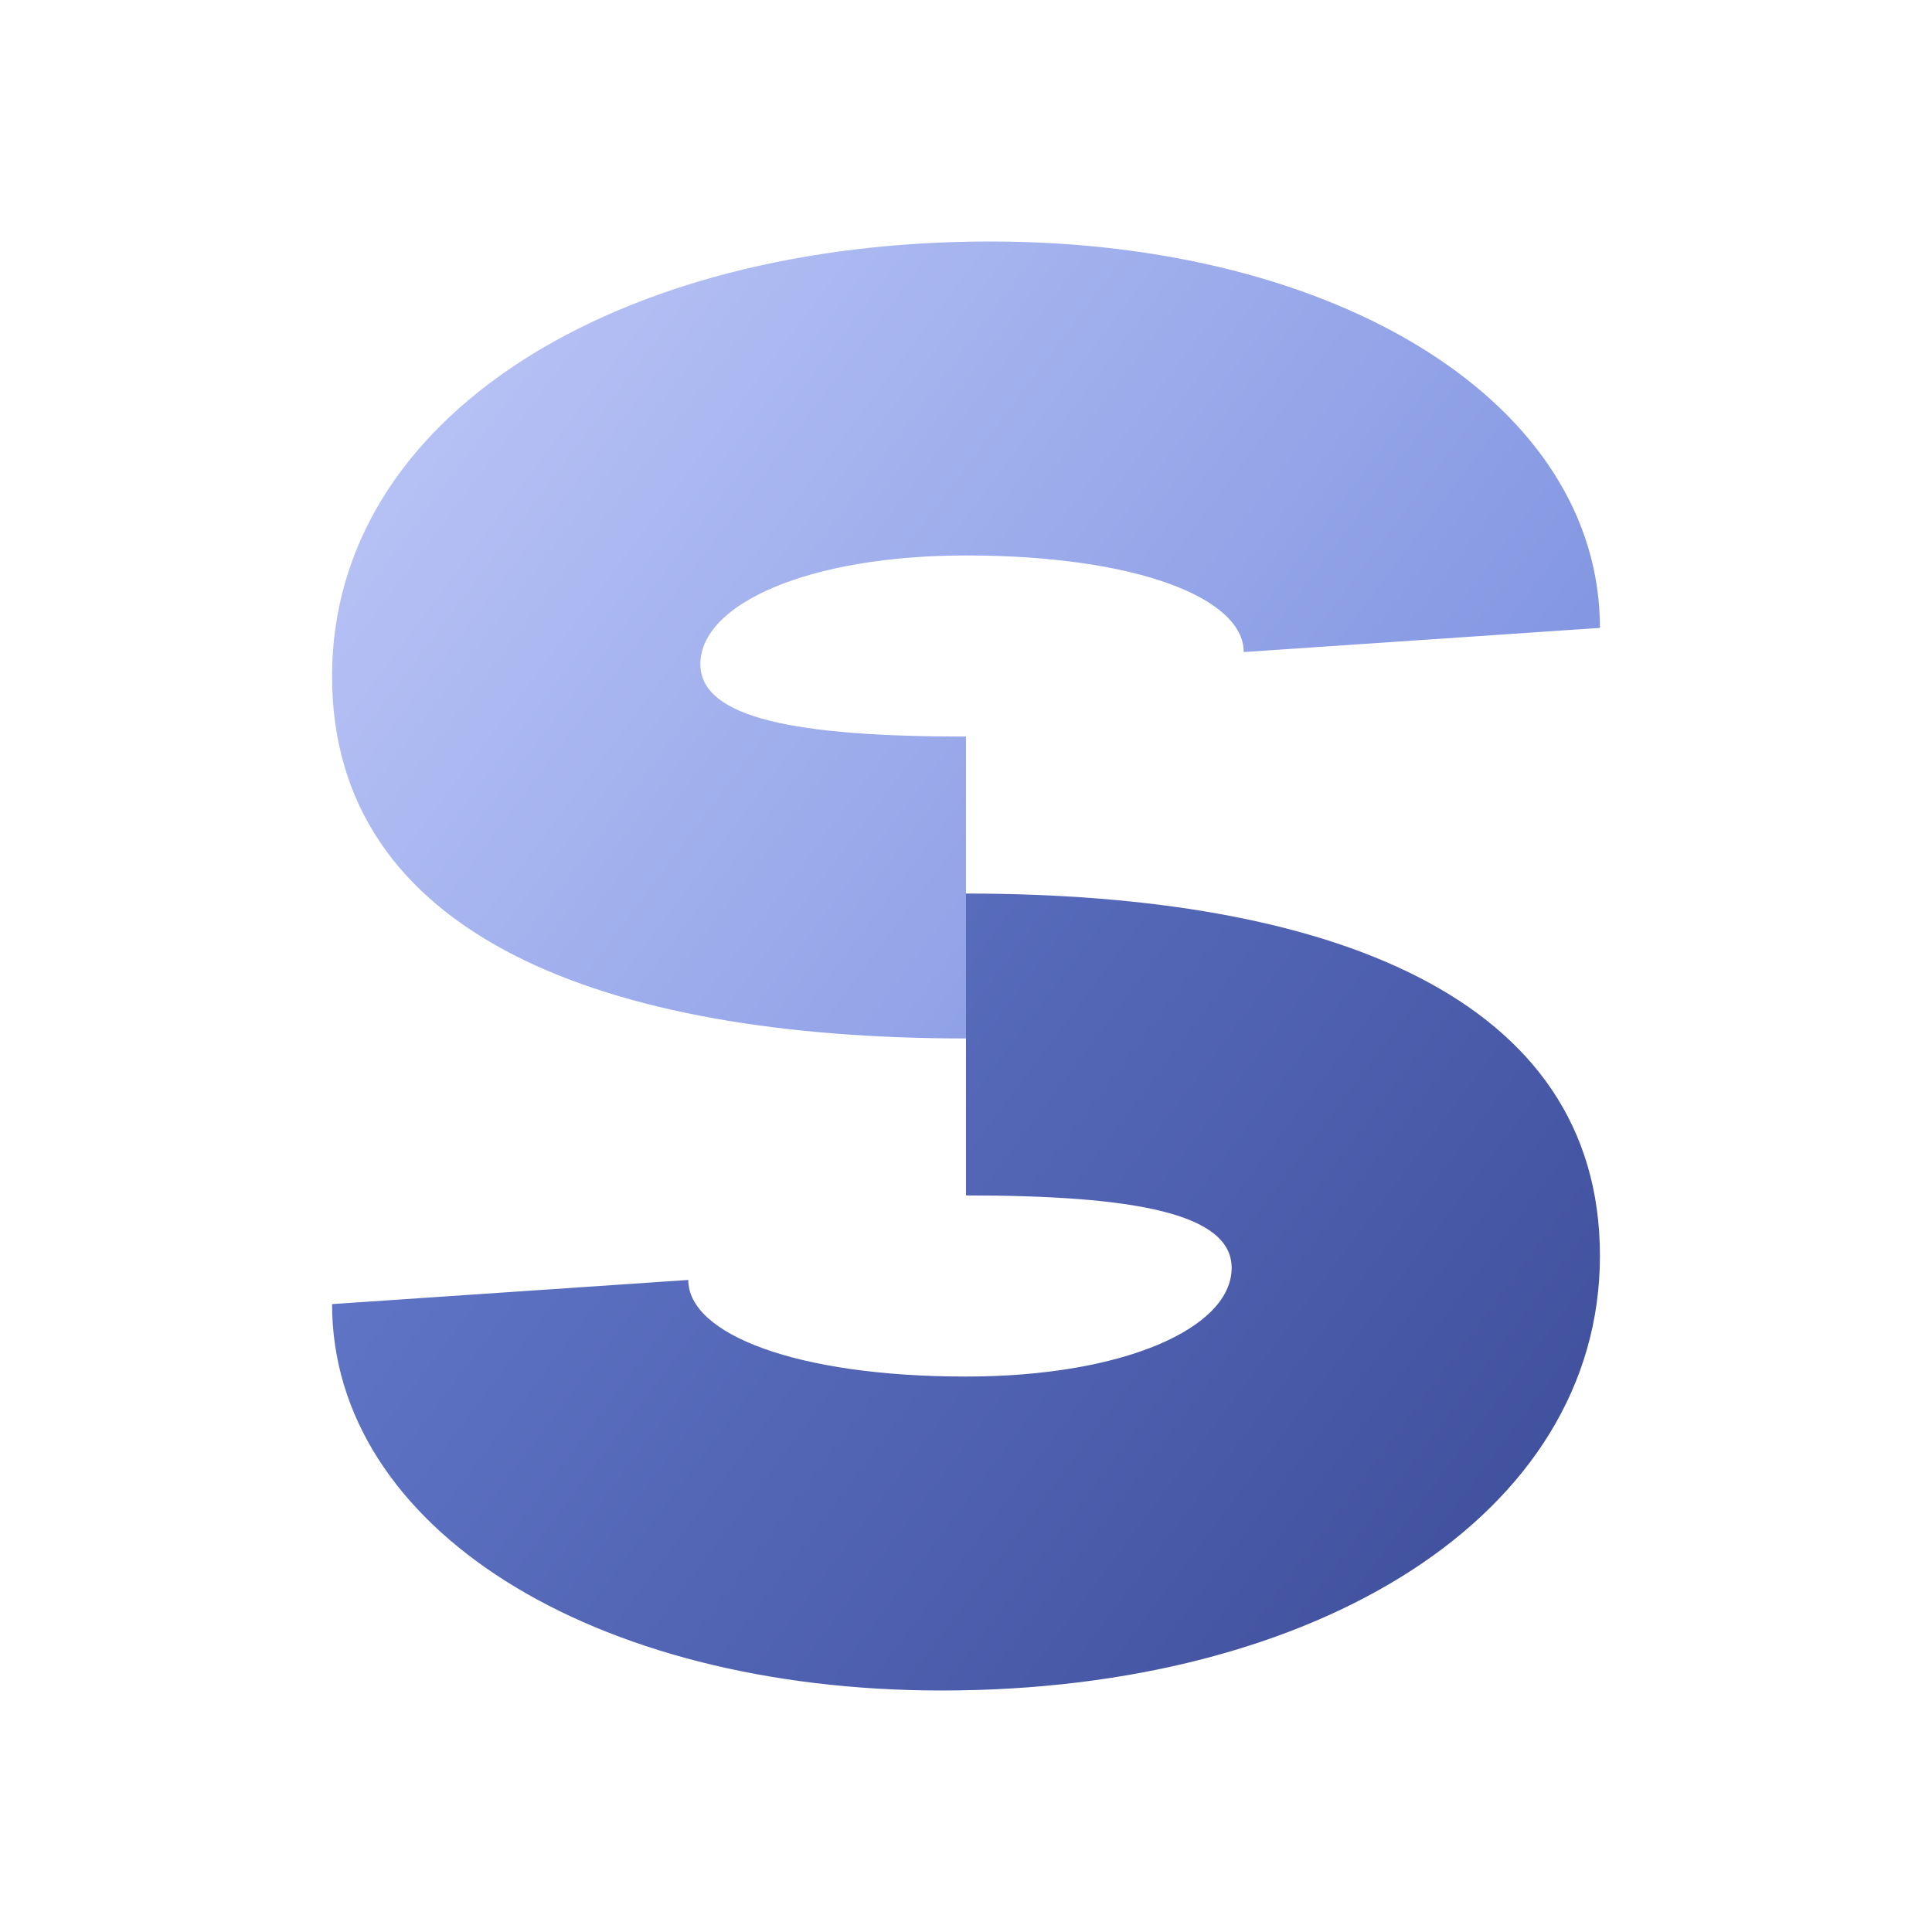
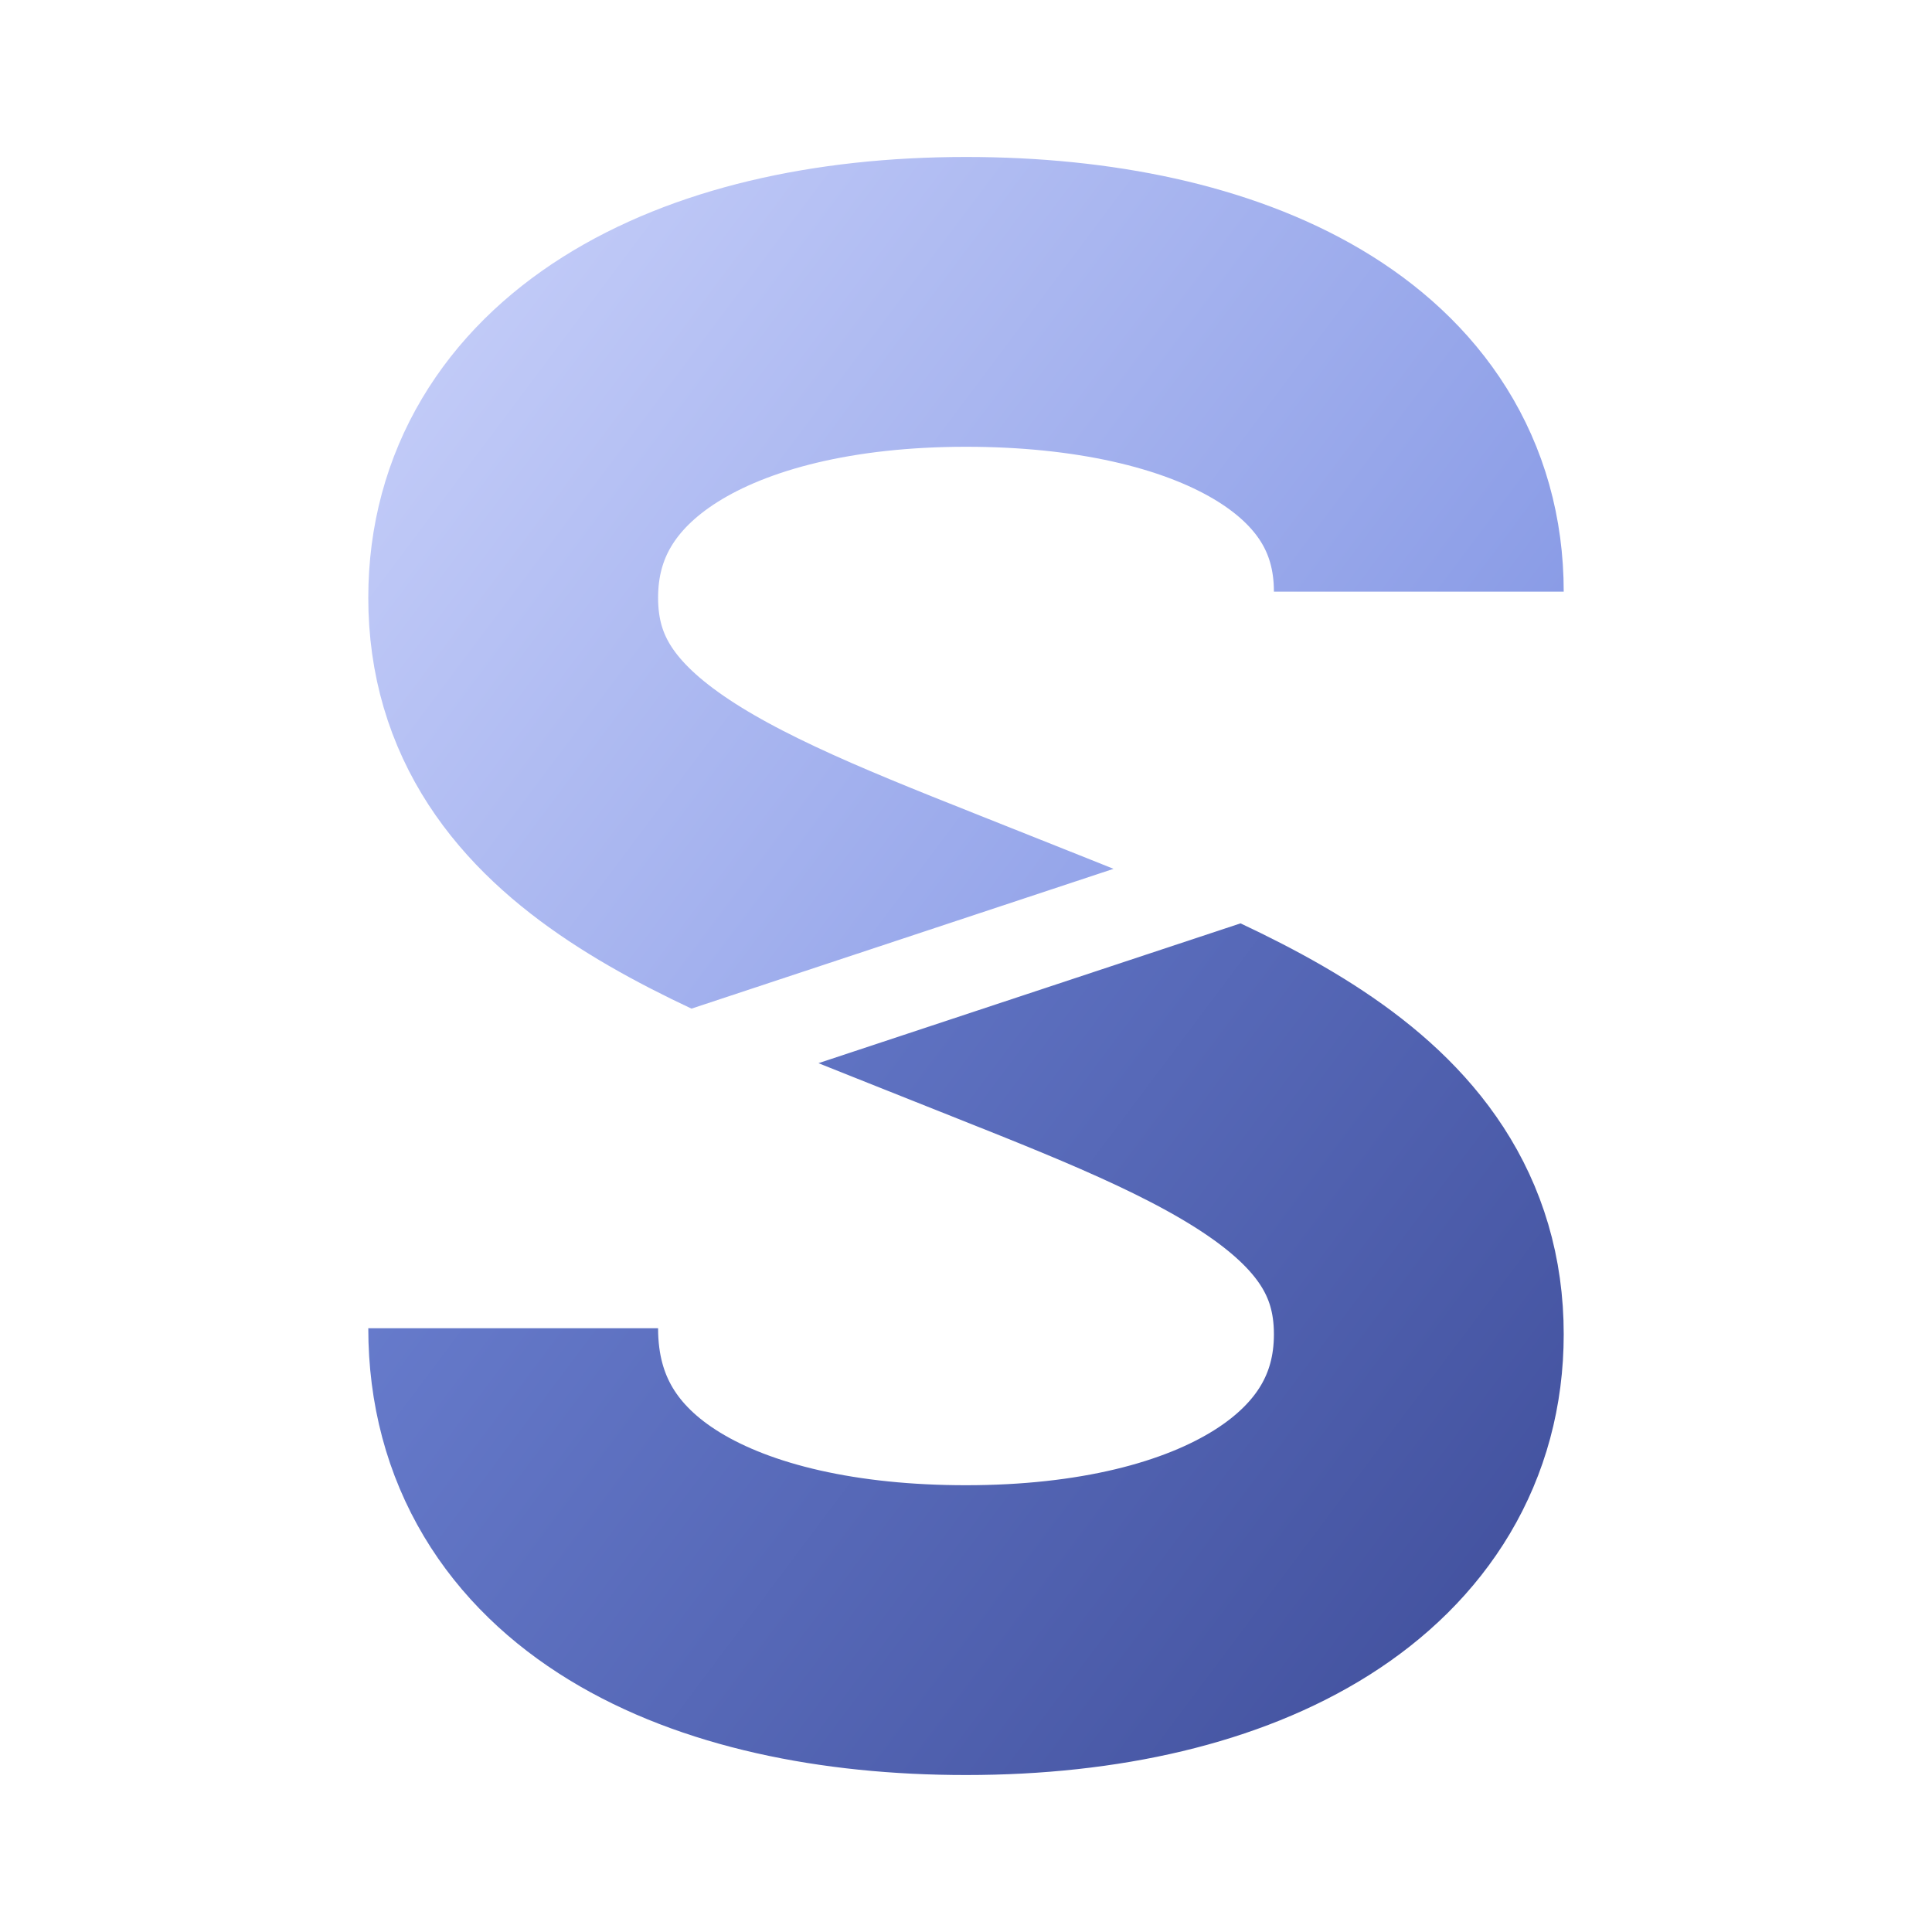
<svg xmlns="http://www.w3.org/2000/svg" viewBox="0 0 32 32" fill="none">
  <defs>
    <linearGradient id="sc-t" x1="8" y1="4" x2="24" y2="16" gradientUnits="userSpaceOnUse">
-       <stop offset="0" stop-color="#b9c4f6" />
-       <stop offset="1" stop-color="#7f93e0" />
+       <stop offset="0" stop-color="#c3ccf8" />
+       <stop offset="1" stop-color="#8396e4" />
    </linearGradient>
    <linearGradient id="sc-b" x1="8" y1="16" x2="24" y2="28" gradientUnits="userSpaceOnUse">
-       <stop offset="0" stop-color="#6277c9" />
-       <stop offset="1" stop-color="#3f4f9c" />
+       <stop offset="0" stop-color="#6a7fd0" />
+       <stop offset="1" stop-color="#43529f" />
    </linearGradient>
+     <clipPath id="sc-ct">
+       <path d="M0 0H32V9.9L0 20.5Z" />
+     </clipPath>
+     <clipPath id="sc-cb">
+       <path d="M0 22.1L32 11.5V32H0Z" />
+     </clipPath>
+     <path id="sc-s" d="M23.5 9.8C23.5 6.6 20.2 5 16 5C11.6 5 8.5 6.8 8.5 9.9C8.5 13.2 12 14.4 16 16C20 17.6 23.5 18.8 23.5 22.1C23.5 25.2 20.4 27 16 27C11.8 27 8.5 25.4 8.5 22" stroke-width="4.8" />
  </defs>
-   <path d="M26.5 10.4C26.5 6.7 22.2 4 16.4 4 10.2 4 5.5 6.9 5.5 11.2 5.5 15.5 10 17.2 16 17.2L16 12.2C13.2 12.2 11.6 11.9 11.6 11 11.6 10 13.4 9.2 16 9.2 18.8 9.2 20.6 9.9 20.6 10.8Z" fill="url(#sc-t)" />
-   <path d="M5.5 21.6C5.5 25.3 9.8 28 15.6 28 21.8 28 26.5 25.1 26.5 20.8 26.5 16.5 22 14.8 16 14.8L16 19.8C18.8 19.8 20.4 20.1 20.4 21 20.4 22 18.6 22.8 16 22.8 13.2 22.8 11.4 22.1 11.4 21.2Z" fill="url(#sc-b)" />
+   <g clip-path="url(#sc-ct)">
+     <use href="#sc-s" stroke="url(#sc-t)" />
+   </g>
+   <g clip-path="url(#sc-cb)">
+     <use href="#sc-s" stroke="url(#sc-b)" />
+   </g>
</svg>
